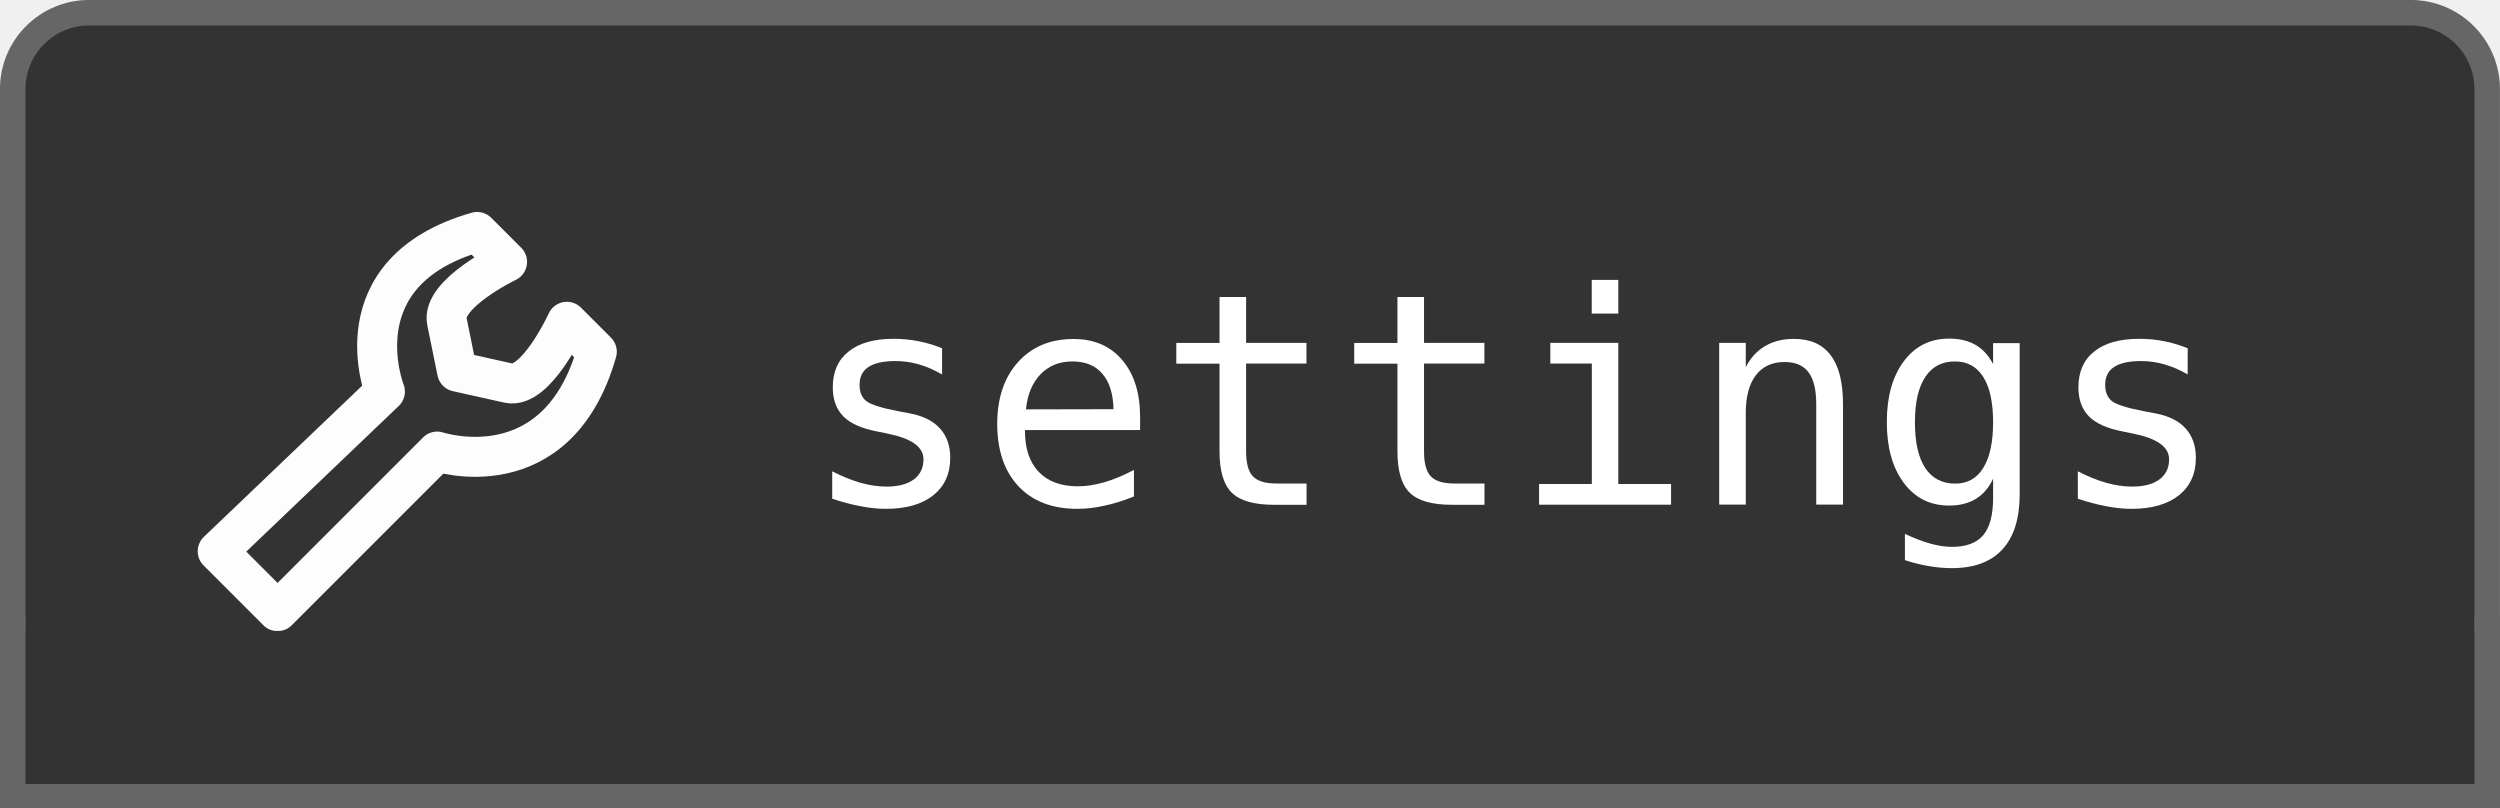
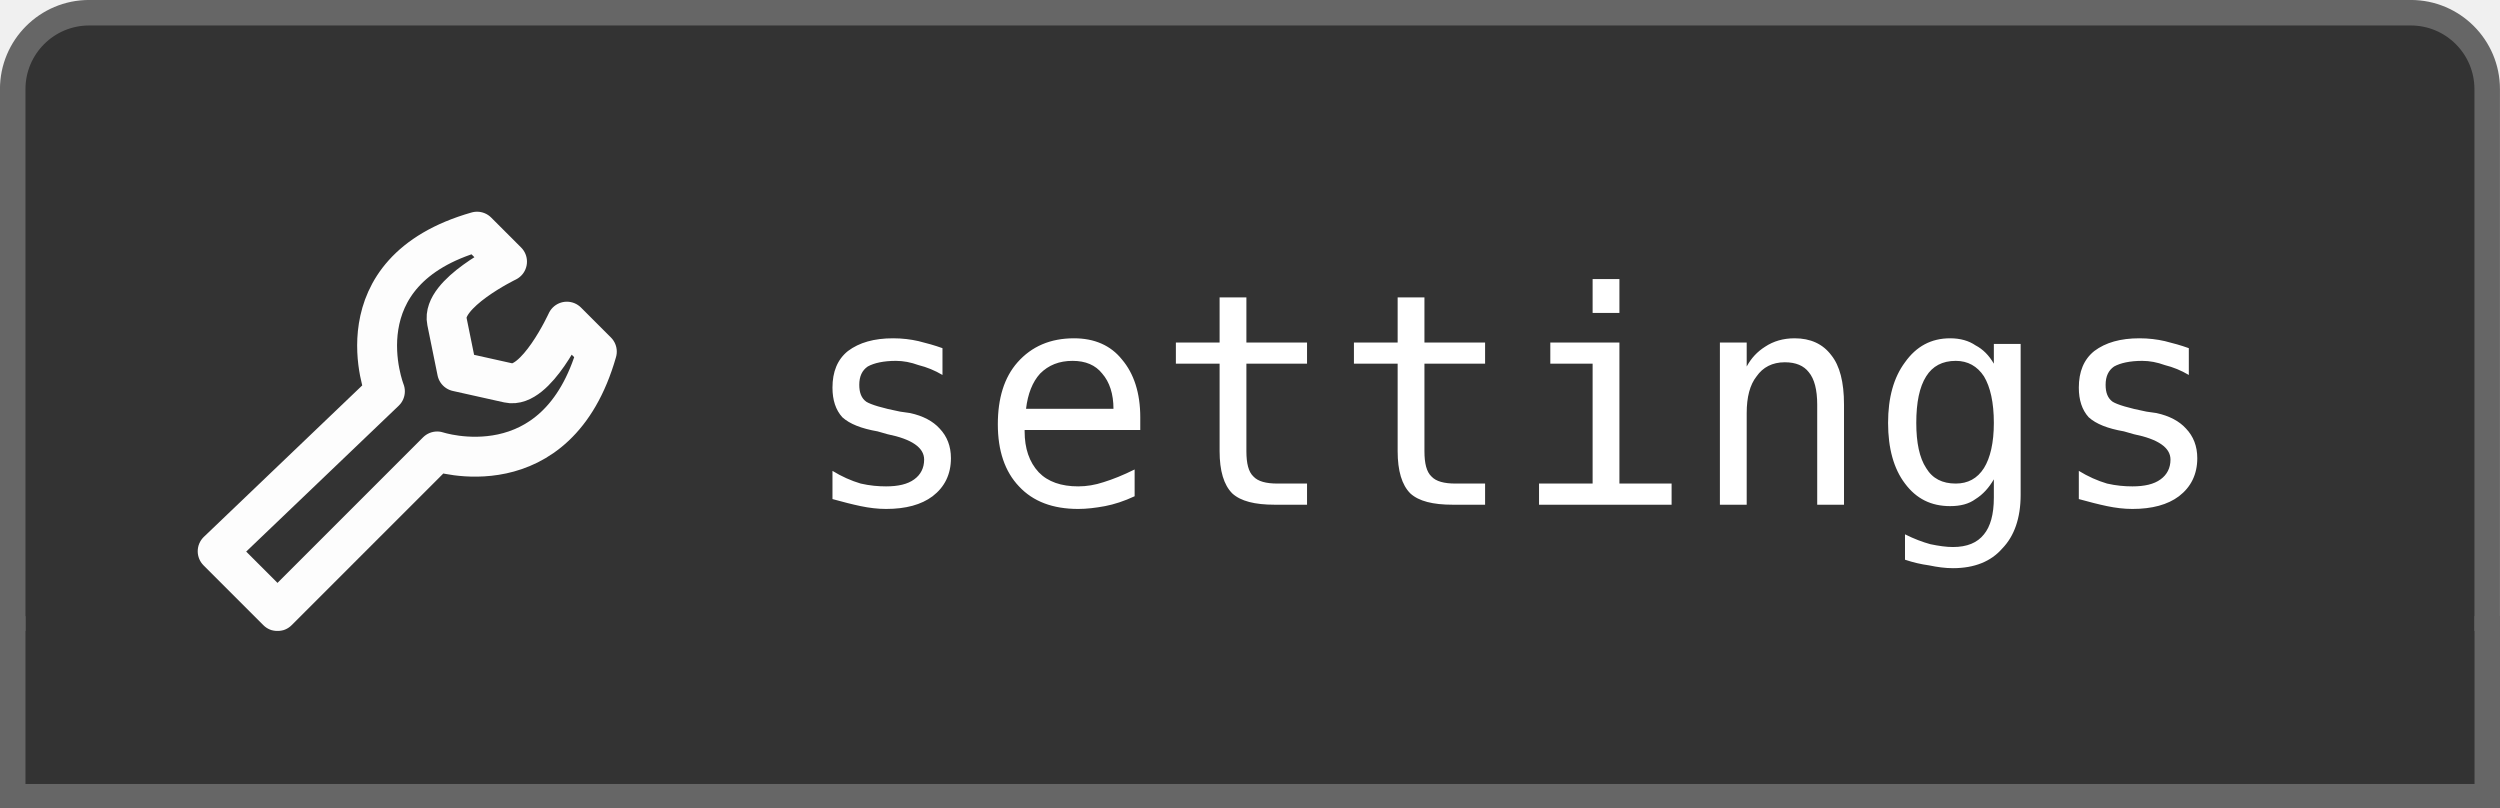
<svg xmlns="http://www.w3.org/2000/svg" width="25.967mm" height="8.391mm" viewBox="0 0 25.967 8.391" id="svg6691" version="1.1">
  <defs id="defs6693" />
  <g id="layer1" transform="translate(100.674,-48.63185)">
    <rect style="fill:#333333;stroke:#666666;stroke-width:0.265;stroke-linecap:butt;stroke-linejoin:miter;stroke-opacity:1;stroke-miterlimit:4;stroke-dasharray:none" id="rect5653-9" width="25.702" height="8.126" x="-100.542" y="48.764" rx="0.794" />
-     <g style="font-style:normal;font-weight:normal;font-size:3.072px;line-height:125%;font-family:Sans;letter-spacing:0px;word-spacing:0px;fill:#000000;fill-opacity:1;stroke:none" id="text5655-6">
-       <path d="m -90.889,52.251 0,0.27 q -0.119,-0.069 -0.239,-0.104 -0.12,-0.035 -0.245,-0.035 -0.188,0 -0.281,0.062 -0.092,0.06 -0.092,0.185 0,0.113 0.069,0.168 0.069,0.056 0.344,0.108 l 0.111,0.021 q 0.206,0.039 0.311,0.156 0.107,0.117 0.107,0.305 0,0.249 -0.177,0.39 -0.177,0.14 -0.492,0.14 -0.125,0 -0.261,-0.027 -0.137,-0.025 -0.296,-0.078 l 0,-0.285 q 0.155,0.08 0.296,0.12 0.141,0.039 0.267,0.039 0.183,0 0.284,-0.074 0.101,-0.075 0.101,-0.209 0,-0.192 -0.368,-0.266 l -0.012,-0.003 -0.104,-0.021 q -0.239,-0.046 -0.348,-0.156 -0.11,-0.111 -0.11,-0.302 0,-0.242 0.164,-0.372 0.164,-0.132 0.467,-0.132 0.135,0 0.26,0.025 0.125,0.024 0.245,0.074 z" style="font-style:normal;font-variant:normal;font-weight:normal;font-stretch:normal;font-size:3.072px;font-family:'DejaVu Sans Mono';-inkscape-font-specification:'DejaVu Sans Mono';fill:#ffffff" id="path12595" />
-       <path d="m -88.832,52.964 0,0.135 -1.196,0 0,0.009 q 0,0.275 0.143,0.425 0.144,0.15 0.405,0.15 0.132,0 0.276,-0.042 0.144,-0.042 0.308,-0.128 l 0,0.275 q -0.158,0.065 -0.305,0.096 -0.146,0.033 -0.282,0.033 -0.392,0 -0.612,-0.234 -0.221,-0.236 -0.221,-0.648 0,-0.402 0.216,-0.642 0.216,-0.24 0.576,-0.24 0.321,0 0.506,0.218 0.186,0.218 0.186,0.594 z m -0.276,-0.081 q -0.006,-0.243 -0.116,-0.369 -0.108,-0.128 -0.312,-0.128 -0.2,0 -0.329,0.132 -0.129,0.132 -0.153,0.366 l 0.909,-0.002 z" style="font-style:normal;font-variant:normal;font-weight:normal;font-stretch:normal;font-size:3.072px;font-family:'DejaVu Sans Mono';-inkscape-font-specification:'DejaVu Sans Mono';fill:#ffffff" id="path12597" />
-       <path d="m -87.731,51.716 0,0.477 0.627,0 0,0.215 -0.627,0 0,0.912 q 0,0.186 0.071,0.26 0.071,0.074 0.246,0.074 l 0.311,0 0,0.221 -0.338,0 q -0.311,0 -0.438,-0.125 -0.128,-0.125 -0.128,-0.429 l 0,-0.912 -0.449,0 0,-0.215 0.449,0 0,-0.477 0.276,0 z" style="font-style:normal;font-variant:normal;font-weight:normal;font-stretch:normal;font-size:3.072px;font-family:'DejaVu Sans Mono';-inkscape-font-specification:'DejaVu Sans Mono';fill:#ffffff" id="path12599" />
-       <path d="m -85.883,51.716 0,0.477 0.627,0 0,0.215 -0.627,0 0,0.912 q 0,0.186 0.071,0.26 0.071,0.074 0.246,0.074 l 0.311,0 0,0.221 -0.338,0 q -0.311,0 -0.438,-0.125 -0.128,-0.125 -0.128,-0.429 l 0,-0.912 -0.449,0 0,-0.215 0.449,0 0,-0.477 0.276,0 z" style="font-style:normal;font-variant:normal;font-weight:normal;font-stretch:normal;font-size:3.072px;font-family:'DejaVu Sans Mono';-inkscape-font-specification:'DejaVu Sans Mono';fill:#ffffff" id="path12601" />
-       <path d="m -84.572,52.193 0.707,0 0,1.466 0.548,0 0,0.215 -1.371,0 0,-0.215 0.548,0 0,-1.251 -0.431,0 0,-0.215 z m 0.431,-0.654 0.276,0 0,0.35 -0.276,0 0,-0.35 z" style="font-style:normal;font-variant:normal;font-weight:normal;font-stretch:normal;font-size:3.072px;font-family:'DejaVu Sans Mono';-inkscape-font-specification:'DejaVu Sans Mono';fill:#ffffff" id="path12603" />
-       <path d="m -81.531,52.832 0,1.041 -0.278,0 0,-1.041 q 0,-0.227 -0.08,-0.333 -0.08,-0.107 -0.249,-0.107 -0.194,0 -0.299,0.138 -0.104,0.137 -0.104,0.393 l 0,0.95 -0.276,0 0,-1.68 0.276,0 0,0.252 q 0.074,-0.144 0.2,-0.218 0.126,-0.075 0.299,-0.075 0.257,0 0.383,0.17 0.128,0.168 0.128,0.51 z" style="font-style:normal;font-variant:normal;font-weight:normal;font-stretch:normal;font-size:3.072px;font-family:'DejaVu Sans Mono';-inkscape-font-specification:'DejaVu Sans Mono';fill:#ffffff" id="path12605" />
-       <path d="m -79.972,53.019 q 0,-0.311 -0.102,-0.471 -0.101,-0.162 -0.294,-0.162 -0.203,0 -0.309,0.162 -0.107,0.161 -0.107,0.471 0,0.311 0.107,0.474 0.108,0.162 0.312,0.162 0.191,0 0.291,-0.164 0.102,-0.164 0.102,-0.473 z m 0.276,0.746 q 0,0.378 -0.179,0.573 -0.179,0.195 -0.525,0.195 -0.114,0 -0.239,-0.021 -0.125,-0.021 -0.249,-0.062 l 0,-0.273 q 0.147,0.069 0.267,0.102 0.12,0.033 0.221,0.033 0.224,0 0.326,-0.122 0.102,-0.122 0.102,-0.386 l 0,-0.012 0,-0.188 q -0.066,0.141 -0.18,0.21 -0.114,0.069 -0.278,0.069 -0.294,0 -0.47,-0.236 -0.176,-0.236 -0.176,-0.63 0,-0.396 0.176,-0.632 0.176,-0.236 0.47,-0.236 0.162,0 0.275,0.065 0.113,0.065 0.183,0.2 l 0,-0.218 0.276,0 0,1.566 z" style="font-style:normal;font-variant:normal;font-weight:normal;font-stretch:normal;font-size:3.072px;font-family:'DejaVu Sans Mono';-inkscape-font-specification:'DejaVu Sans Mono';fill:#ffffff" id="path12607" />
-       <path d="m -77.951,52.251 0,0.27 q -0.119,-0.069 -0.239,-0.104 -0.12,-0.035 -0.245,-0.035 -0.188,0 -0.281,0.062 -0.092,0.06 -0.092,0.185 0,0.113 0.069,0.168 0.069,0.056 0.344,0.108 l 0.111,0.021 q 0.206,0.039 0.311,0.156 0.107,0.117 0.107,0.305 0,0.249 -0.177,0.39 -0.177,0.14 -0.492,0.14 -0.125,0 -0.261,-0.027 -0.137,-0.025 -0.296,-0.078 l 0,-0.285 q 0.155,0.08 0.296,0.12 0.141,0.039 0.267,0.039 0.183,0 0.284,-0.074 0.101,-0.075 0.101,-0.209 0,-0.192 -0.368,-0.266 l -0.012,-0.003 -0.104,-0.021 q -0.239,-0.046 -0.348,-0.156 -0.11,-0.111 -0.11,-0.302 0,-0.242 0.164,-0.372 0.164,-0.132 0.467,-0.132 0.135,0 0.26,0.025 0.125,0.024 0.245,0.074 z" style="font-style:normal;font-variant:normal;font-weight:normal;font-stretch:normal;font-size:3.072px;font-family:'DejaVu Sans Mono';-inkscape-font-specification:'DejaVu Sans Mono';fill:#ffffff" id="path12609" />
+     <g id="g5747" transform="matrix(0.9375,0,0,0.9375,-167.4704,-18.34259)">
+       <text id="text5655-6" y="77.03" x="80.13" style="font-size:3.277px;font-style:normal;font-weight:normal;line-height:125%;letter-spacing:0px;word-spacing:0px;fill:#000000;fill-opacity:1;stroke:none;font-family:Sans" xml:space="preserve">
+         <tspan style="font-size:3.277px;font-style:normal;font-variant:normal;font-weight:normal;font-stretch:normal;fill:#ffffff;font-family:DejaVu Sans Mono;-inkscape-font-specification:DejaVu Sans Mono" y="77.03" x="80.13" id="tspan5657-9">settings</tspan>
+       </text>
+       <path id="path4314" d="m 73.661,77.547 0.663,0.663 1.769,-1.769 c 0,0 1.327,0.442 1.769,-1.106 l -0.332,-0.332 c 0,0 -0.341,0.748 -0.647,0.679 l -0.569,-0.127 -0.113,-0.556 c -0.063,-0.309 0.666,-0.661 0.666,-0.661 l -0.332,-0.332 c -1.548,0.442 -1.021,1.769 -1.021,1.769 z" style="opacity:0.988;fill:none;stroke:#ffffff;stroke-width:0.442;stroke-linecap:round;stroke-linejoin:round;stroke-miterlimit:4;stroke-opacity:1;stroke-dasharray:none;stroke-dashoffset:6.4" />
    </g>
-     <path style="opacity:0.988;fill:none;stroke:#ffffff;stroke-width:0.415;stroke-linecap:round;stroke-linejoin:round;stroke-miterlimit:4;stroke-dasharray:none;stroke-dashoffset:6.4;stroke-opacity:1" d="m -98.413,54.358 0.622,0.622 1.658,-1.658 c 0,0 1.244,0.415 1.658,-1.037 l -0.311,-0.311 c 0,0 -0.319,0.701 -0.607,0.637 l -0.533,-0.119 -0.106,-0.521 c -0.059,-0.289 0.625,-0.619 0.625,-0.619 l -0.311,-0.311 c -1.451,0.415 -0.958,1.658 -0.958,1.658 z" id="path4314" />
    <path style="font-size:medium;font-style:normal;font-variant:normal;font-weight:normal;font-stretch:normal;text-indent:0;text-align:start;text-decoration:none;line-height:normal;letter-spacing:normal;word-spacing:normal;text-transform:none;direction:ltr;block-progression:tb;writing-mode:lr-tb;text-anchor:start;baseline-shift:baseline;color:#000000;fill:#333333;fill-opacity:1;fill-rule:nonzero;stroke:none;stroke-width:0.264;marker:none;visibility:visible;display:inline;overflow:visible;enable-background:accumulate;font-family:Sans;-inkscape-font-specification:Sans" d="M -0.062 23.219 L -0.062 23.656 L -0.062 29.438 L -0.062 29.875 L 0.5 29.875 L 91.531 29.875 L 91.969 29.875 L 91.969 29.438 L 91.969 23.656 L 91.969 23.219 L 91.531 23.219 L 0.5 23.219 L -0.062 23.219 z " transform="matrix(0.2822222,0,0,0.2822222,-100.674,48.63185)" id="rect3072" />
    <path style="fill:none;stroke:#666666;stroke-width:0.265;stroke-linecap:butt;stroke-linejoin:miter;stroke-miterlimit:4;stroke-opacity:1;stroke-dasharray:none" d="m -100.542,55.031 c 0,1.931 0,2.025 0,2.025 l 0,0" id="path3850" />
    <path id="path3863" d="m -74.839,55.031 c 0,1.931 0,2.025 0,2.025 l 0,0" style="fill:none;stroke:#666666;stroke-width:0.265;stroke-linecap:butt;stroke-linejoin:miter;stroke-miterlimit:4;stroke-opacity:1;stroke-dasharray:none" />
    <path style="fill:none;stroke:#666666;stroke-width:0.282px;stroke-linecap:butt;stroke-linejoin:miter;stroke-opacity:1" d="m -100.54,56.916 25.837,0" id="path3896" />
  </g>
</svg>
